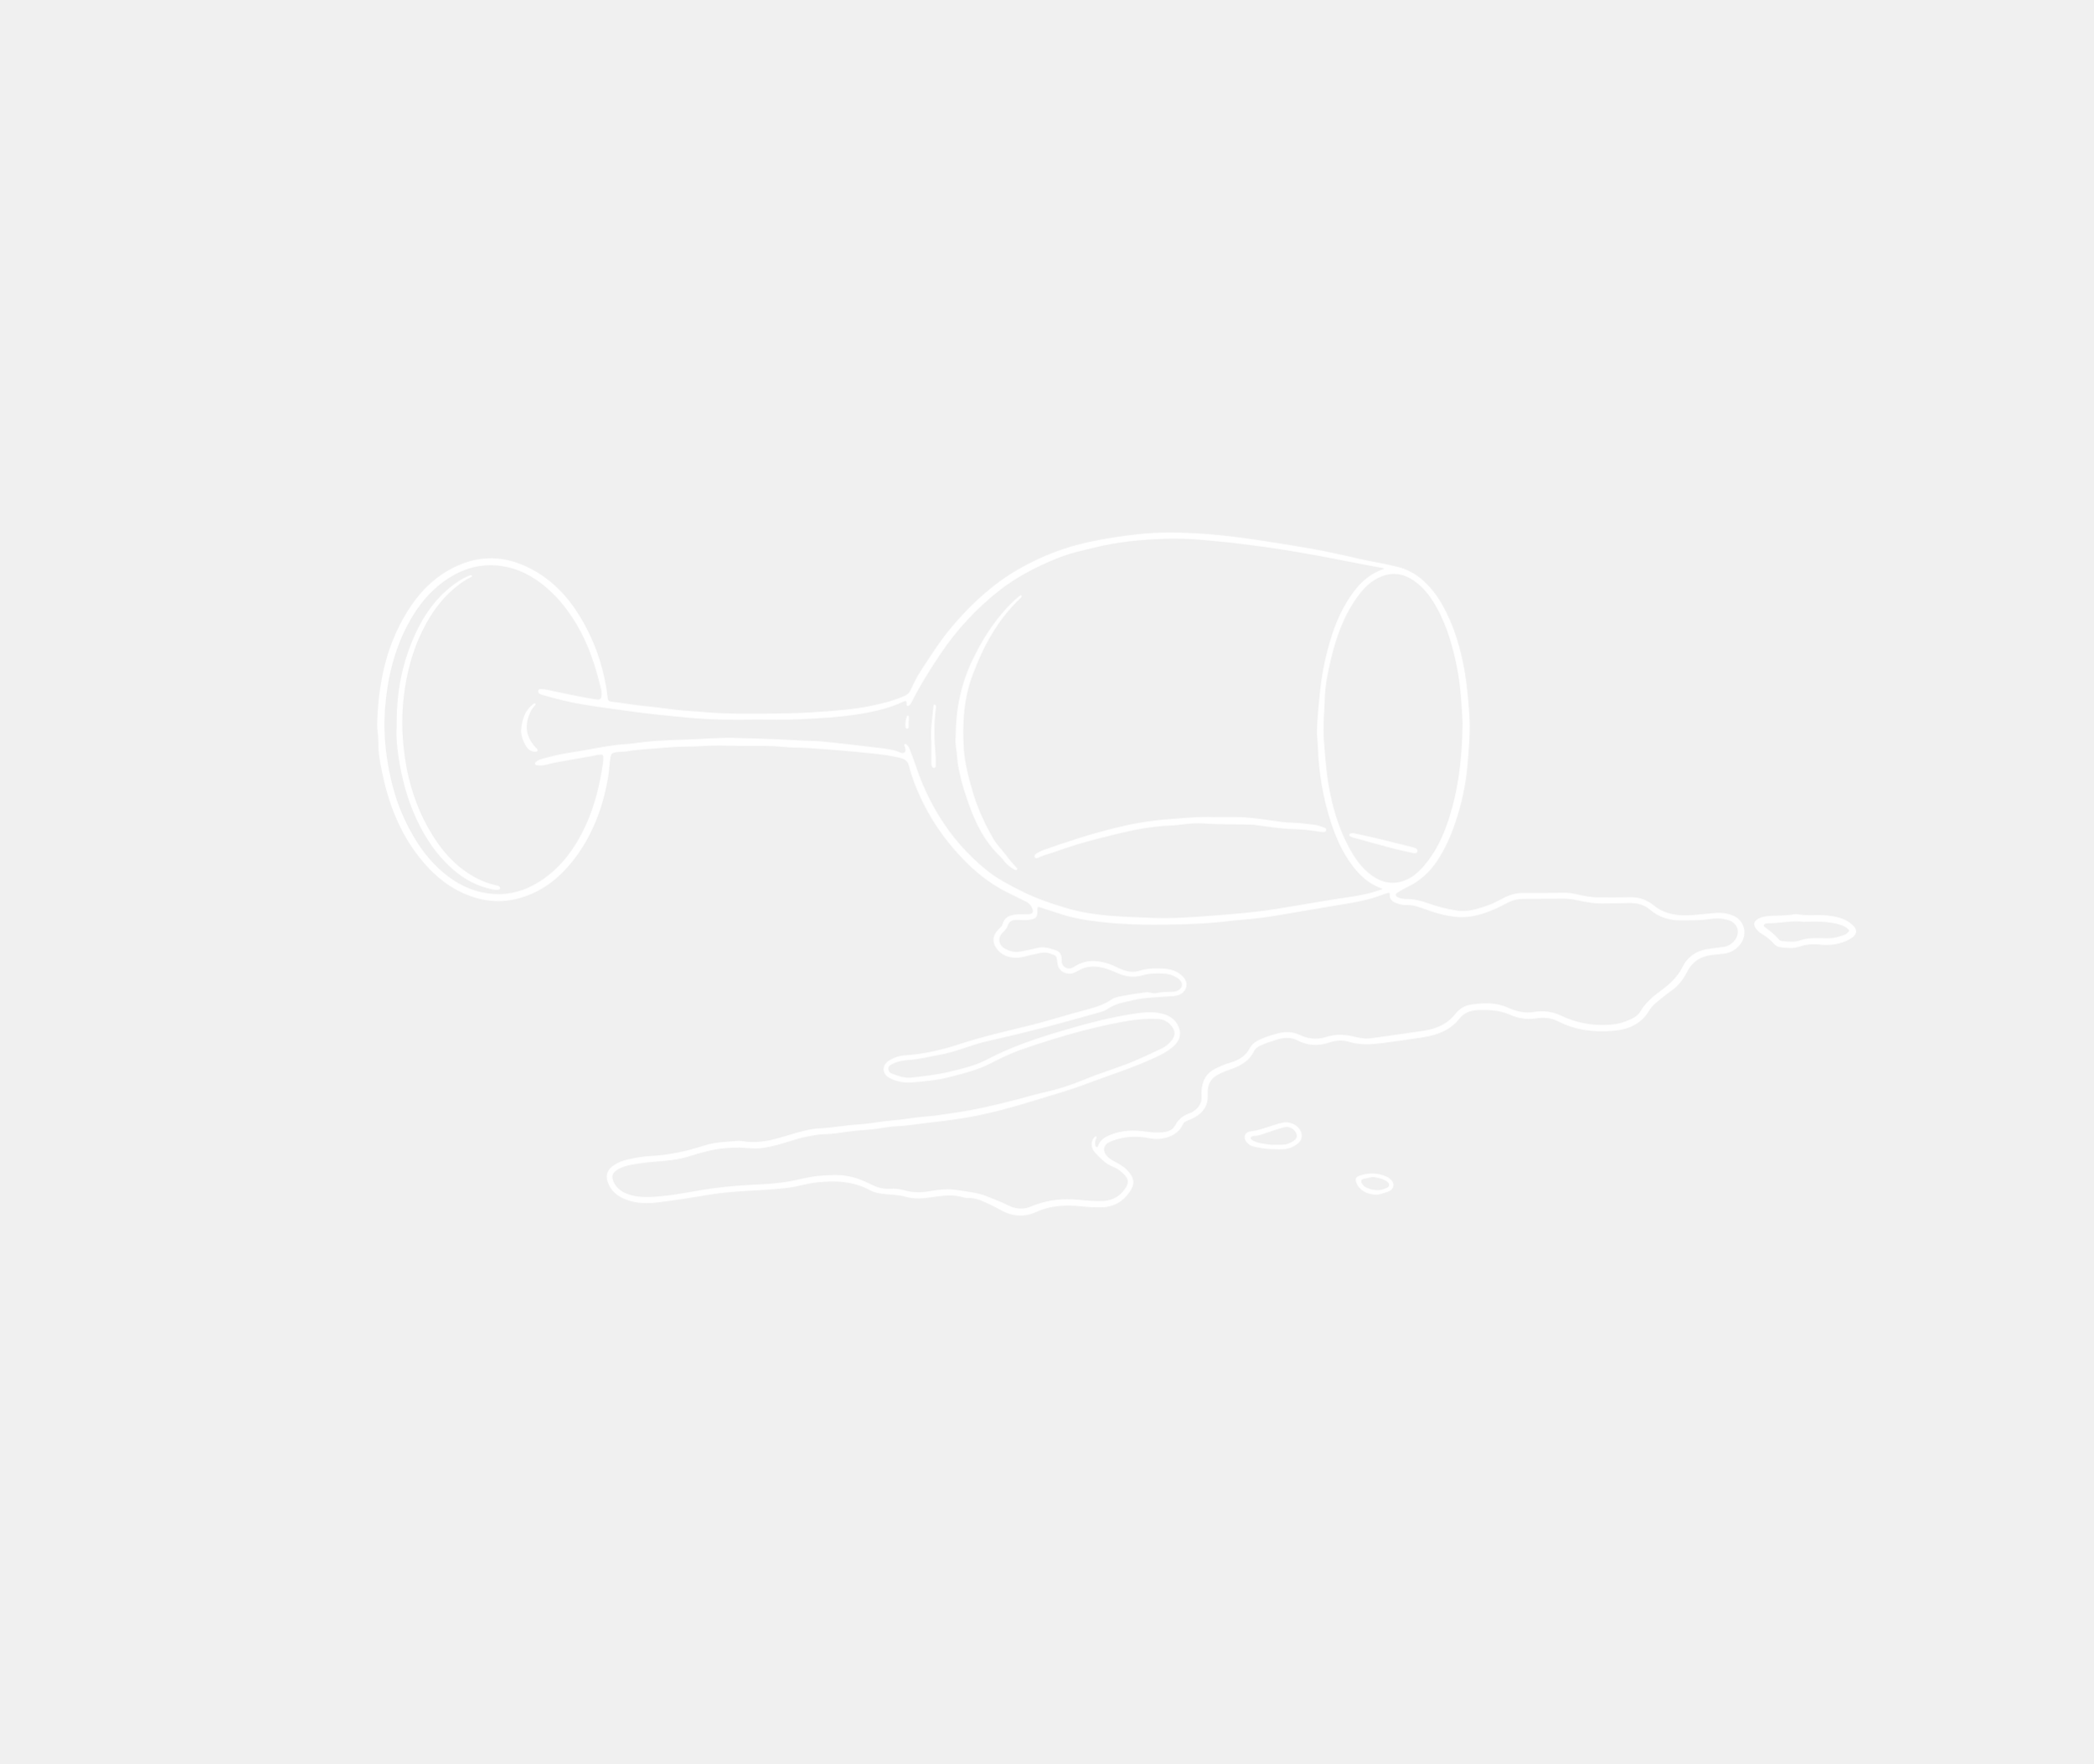
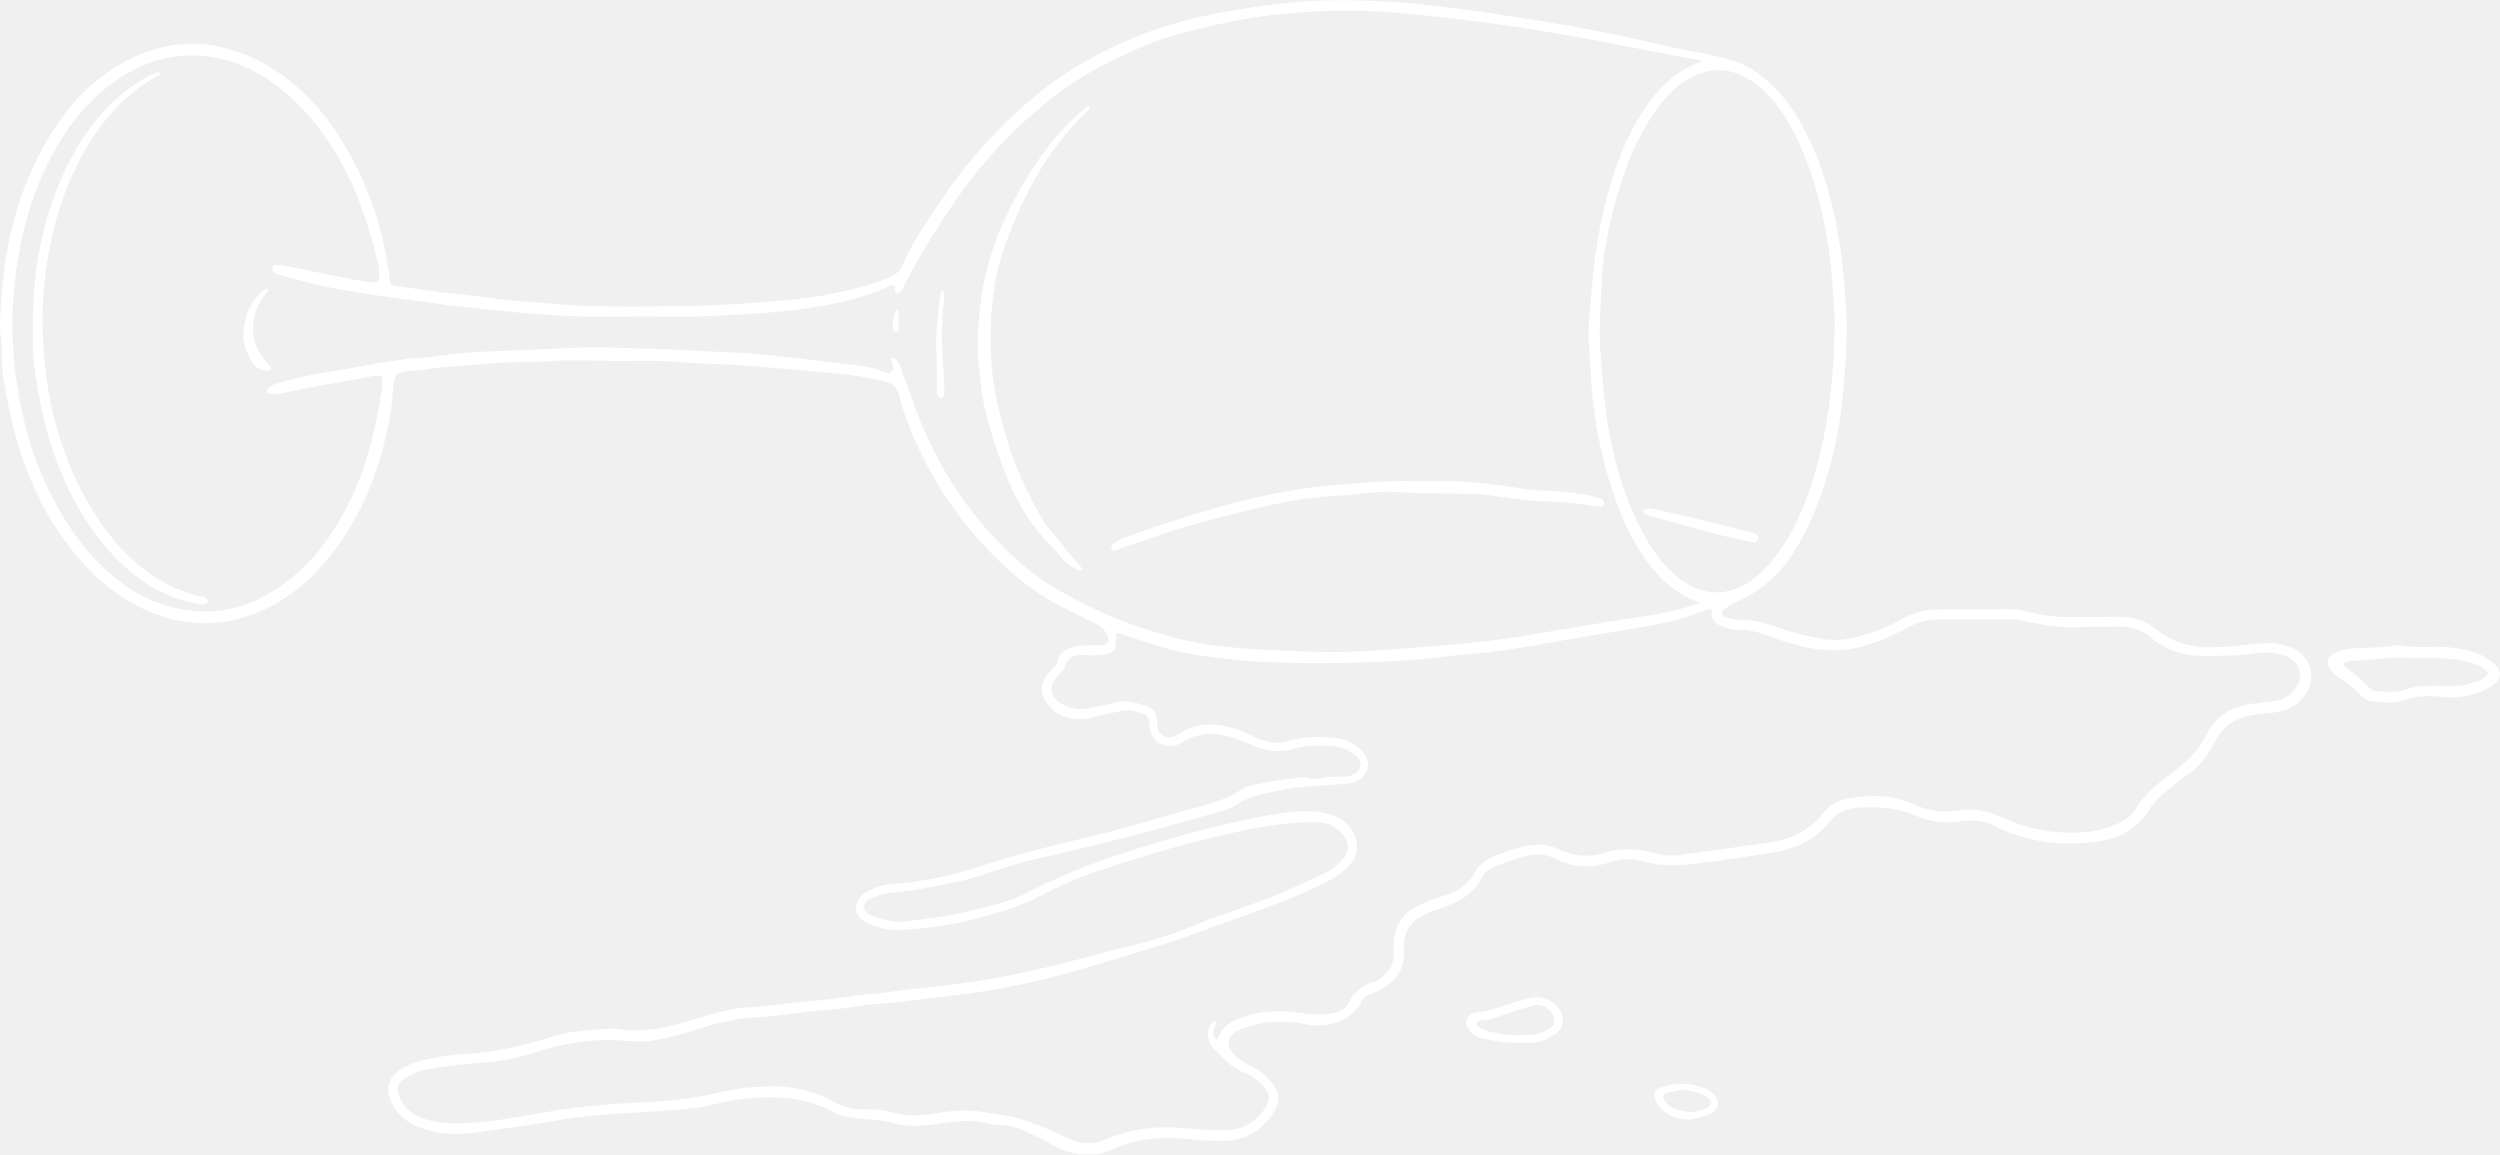
- <svg xmlns="http://www.w3.org/2000/svg" id="Layer_1" data-name="Layer 1" viewBox="0 0 281.96 237.53">
+ <svg xmlns="http://www.w3.org/2000/svg" id="Layer_1" data-name="Layer 1" viewBox="50.8 71.72 199.24 92">
  <defs>
    <style>
      .cls-1 {
        fill: none;
      }

      .cls-2 {
        fill: #fff;
      }

      .cls-3 {
        clip-path: url(#clippath);
      }
    </style>
    <clipPath id="clippath">
      <rect class="cls-1" x="50.8" y="71.72" width="199.24" height="92" />
    </clipPath>
  </defs>
  <g class="cls-3">
    <path class="cls-2" d="M197.03,97.47c-.12-2.31-.25-5.02-.79-7.69-.54-2.67-1.28-5.27-2.57-7.68-.8-1.51-1.78-2.9-3.23-3.89-1.35-.92-2.79-1.18-4.34-.56-1.1.44-1.98,1.17-2.73,2.08-.78.95-1.43,1.99-1.98,3.08-.97,1.92-1.62,3.95-2.11,6.03-.39,1.65-.75,3.32-.81,5.01-.07,2-.28,3.99-.12,6,.17,2.03.29,4.06.65,6.07.5,2.79,1.27,5.49,2.59,8,.81,1.54,1.76,2.99,3.22,4.03,1.43,1.02,2.98,1.29,4.61.58.81-.35,1.5-.91,2.11-1.57,1.75-1.89,2.83-4.16,3.61-6.56,1.33-4.06,1.82-8.27,1.88-12.93M99.44,154.61c-1.97-.02-3.73.3-5.47.82-.75.23-1.49.47-2.25.64-1.7.38-3.44.36-5.16.61-1.1.16-2.23.25-3.24.81-.89.49-1.05,1.05-.56,1.94.44.8,1.16,1.23,1.99,1.5,1.53.49,3.12.33,4.66.18,2.26-.22,4.48-.74,6.73-1.04,2.23-.3,4.46-.44,6.69-.54.92-.04,1.84-.14,2.74-.26,1.77-.24,3.5-.82,5.3-.91,1.05-.05,2.1-.12,3.15.05,1.19.19,2.29.62,3.35,1.17.78.39,1.58.62,2.45.56.72-.04,1.44.05,2.12.24,1.08.31,2.19.28,3.24.1,1.29-.23,2.54-.36,3.84-.15,1.33.22,2.69.33,3.96.85.91.37,1.84.7,2.72,1.15,1.05.54,2.13.68,3.24.18.22-.1.44-.17.67-.25,1.82-.66,3.72-.81,5.63-.63,1.15.11,2.3.21,3.46.15,1.23-.07,2.19-.66,2.88-1.68.53-.79.45-1.3-.25-1.98-.42-.41-.91-.75-1.44-.95-1-.38-1.66-1.17-2.37-1.89-.55-.56-.6-1.39-.2-1.97.07-.1.25-.26.3-.23.14.06.09.22.02.35-.15.28-.16.59-.09.89.02.09.1.19.17.22.13.06.16-.07.19-.16.27-.78.87-1.17,1.59-1.47,1.59-.67,3.25-.7,4.91-.46.72.1,1.43.14,2.13.09.69-.05,1.42-.26,1.74-.9.45-.89,1.14-1.4,2.04-1.69.1-.03.19-.08.28-.13.8-.5,1.33-1.16,1.26-2.17-.02-.24-.02-.48,0-.72.08-1.31.61-2.35,1.84-2.96.67-.33,1.35-.62,2.08-.83,1.07-.31,2-.86,2.55-1.89.27-.51.66-.85,1.16-1.1.82-.42,1.69-.68,2.58-.92,1.02-.27,1.99-.29,2.98.18,1.14.54,2.33.68,3.57.29,1.22-.39,2.44-.37,3.7-.07.75.18,1.53.35,2.32.24,2.38-.33,4.77-.66,7.15-1.01,1.69-.26,3.18-.89,4.28-2.3.5-.64,1.2-1.09,2.06-1.22,1.7-.25,3.36-.33,5,.41,1.09.49,2.26.78,3.47.58,1.28-.21,2.52-.07,3.68.49,2.04.98,4.18,1.37,6.43,1.24.79-.05,1.56-.18,2.28-.47.76-.29,1.56-.61,1.99-1.35.68-1.15,1.64-1.97,2.7-2.75,1.21-.89,2.3-1.85,2.99-3.26.74-1.49,2.08-2.27,3.77-2.44.5-.05,1-.15,1.51-.19.63-.04,1.16-.3,1.61-.78.97-1.06.59-2.48-.78-2.88-.84-.25-1.7-.25-2.53-.12-1.26.19-2.51.16-3.77.17-1.58.01-3.02-.4-4.24-1.46-.82-.71-1.8-.91-2.86-.88-1.02.03-2.04.02-3.07.06-1.34.05-2.64-.16-3.93-.45-.54-.12-1.07-.19-1.62-.19-1.84,0-3.68.02-5.52.02-.77,0-1.48.17-2.16.52-.33.17-.66.36-1,.52-1.82.88-3.71,1.56-5.78,1.4-1.6-.12-3.13-.6-4.63-1.15-.75-.28-1.47-.49-2.27-.46-.51.02-1.01-.13-1.48-.33-.45-.19-.75-.54-.7-1.01.05-.38-.14-.31-.32-.27-.26.06-.52.17-.77.26-1.46.56-2.99.88-4.53,1.14-2.24.38-4.48.74-6.72,1.13-2.14.37-4.27.76-6.44.97-.78.07-1.56.12-2.33.21-2.16.28-4.33.43-6.5.49-3.88.11-7.76.12-11.63-.34-1.62-.19-3.23-.45-4.79-.94-1.03-.33-2.07-.66-3.1-1.01-.29-.1-.35-.01-.34.27.03,1.08-.17,1.33-1.22,1.43-.51.05-1.02.02-1.53,0-.61-.01-1.07.18-1.27.8-.12.37-.38.63-.65.9-.7.69-.62,1.63.22,2.13.68.41,1.44.6,2.25.42.69-.16,1.4-.26,2.09-.45.91-.25,1.74.01,2.58.29.51.17.75.56.79,1.08.02.2-.01.41.03.61.12.56.7.9,1.25.73.22-.07.42-.21.63-.33.78-.46,1.62-.67,2.53-.63,1.04.05,2,.34,2.92.8.96.47,1.97.85,3.04.52,1.13-.35,2.28-.37,3.43-.3.97.06,1.86.38,2.55,1.12.68.72.55,1.74-.28,2.27-.35.22-.74.29-1.16.32-1.79.14-3.58.14-5.35.55-1.16.27-2.33.43-3.34,1.14-.32.23-.73.37-1.12.48-2.51.7-5.02,1.42-7.55,2.07-2.53.65-5.07,1.26-7.61,1.83-2.15.48-4.17,1.44-6.35,1.82-1.4.24-2.78.62-4.21.71-.78.05-1.55.19-2.26.56-.25.13-.48.27-.49.59-.01.36.19.57.5.69.86.34,1.73.63,2.67.52,1.68-.19,3.37-.37,5.02-.77,1.71-.42,3.44-.79,5.02-1.62,3.17-1.67,6.54-2.83,9.96-3.84,3.47-1.03,6.98-1.98,10.58-2.46,1.11-.15,2.25-.18,3.35.15,1.08.32,1.87,1.03,2.13,2.13.25,1.04-.31,1.82-1.11,2.45-.65.51-1.37.89-2.11,1.23-3.08,1.44-6.33,2.44-9.5,3.64-2.29.86-4.64,1.51-6.98,2.23-3.08.95-6.18,1.79-9.37,2.32-2.41.41-4.85.61-7.26.95-1.01.14-2.04.12-3.04.28-.87.14-1.74.28-2.63.34-.88.05-1.76.14-2.63.26-1.04.15-2.08.32-3.14.34-.82.01-1.62.18-2.42.33-1.41.26-2.73.81-4.12,1.15-1.06.26-2.12.51-3.21.44-.71-.05-1.42-.07-1.98-.12M101.81,96.93c-2.96.07-5.93.04-8.88-.23-2.8-.26-5.61-.53-8.4-.93-2.72-.39-5.45-.69-8.14-1.29-1.12-.25-2.24-.56-3.35-.87-.25-.07-.59-.21-.54-.53.06-.39.44-.2.68-.23.1-.01.2.01.3.03,2.22.46,4.43.96,6.67,1.32.74.12.9-.01.88-.8,0-.14,0-.28-.03-.41-.74-3.12-1.7-6.15-3.35-8.92-1.45-2.42-3.24-4.54-5.63-6.1-1.78-1.17-3.75-1.8-5.86-1.83-1.93-.02-3.75.54-5.42,1.55-2.58,1.57-4.42,3.81-5.81,6.44-1.88,3.54-2.76,7.36-3.07,11.32-.19,2.52-.03,5.04.4,7.53.44,2.55,1.12,5.04,2.23,7.39,1.39,2.96,3.17,5.63,5.81,7.65,1.83,1.4,3.87,2.25,6.17,2.41,2.21.15,4.24-.44,6.11-1.61,2.97-1.85,4.91-4.57,6.34-7.68,1.22-2.67,1.88-5.51,2.31-8.41.04-.27.03-.54.03-.82,0-.16-.09-.25-.25-.25-.17,0-.34,0-.51.03-2.32.51-4.69.76-6.99,1.34-.4.1-.81.12-1.22.06-.08-.01-.2-.1-.21-.17-.02-.08.02-.22.09-.27.19-.14.39-.28.61-.35.58-.18,1.18-.32,1.77-.47,1.51-.38,3.07-.54,4.6-.84,1.3-.25,2.6-.46,3.91-.64.81-.11,1.62-.11,2.43-.23.94-.13,1.89-.24,2.83-.31,1.32-.09,2.65-.14,3.97-.18,2.11-.06,4.21-.26,6.32-.23,1.29.02,2.58.08,3.87.11,2.42.05,4.83.25,7.24.32.77.02,1.56.11,2.33.19,1.69.18,3.37.36,5.06.58,1.24.16,2.5.22,3.71.59.31.1.7.38.97.2.35-.24.12-.67.02-1.02-.01-.04.05-.13.09-.14.05-.02.14,0,.18.04.26.19.39.47.5.76.28.73.56,1.46.81,2.2.78,2.37,1.83,4.62,3.13,6.74,1.71,2.78,3.84,5.19,6.37,7.25,1.41,1.15,3.01,1.96,4.62,2.78,2.1,1.07,4.32,1.81,6.57,2.45,1.79.51,3.64.76,5.51.92,1.83.15,3.66.2,5.49.28,2.68.12,5.37-.07,8.05-.28,2.84-.22,5.68-.44,8.5-.88,1.87-.29,3.74-.62,5.61-.93,1.4-.23,2.81-.48,4.22-.67,1.51-.21,3.01-.49,4.45-1.01.11-.04.25,0,.31-.15-.09-.03-.19-.07-.28-.1-1.46-.58-2.61-1.54-3.58-2.78-1.43-1.82-2.36-3.89-3.07-6.06-1.05-3.24-1.63-6.58-1.75-9.99-.02-.47-.06-.95-.1-1.42-.07-.71-.03-1.43.01-2.14.08-1.22.2-2.43.32-3.65.22-2.33.65-4.62,1.3-6.88.56-1.97,1.29-3.86,2.35-5.61,1.17-1.93,2.59-3.59,4.8-4.39.09-.03.18-.08.27-.12-.1-.03-.2-.06-.29-.08-1-.19-2-.36-3-.56-1.9-.36-3.79-.75-5.69-1.1-1.93-.35-3.87-.68-5.82-.98-1.71-.26-3.43-.45-5.15-.68-1.42-.19-2.84-.29-4.26-.43-2.48-.25-4.97-.24-7.45-.08-2.33.15-4.66.44-6.95.98-1.91.45-3.83.87-5.67,1.63-2.68,1.11-5.24,2.41-7.54,4.21-3.11,2.44-5.76,5.29-7.96,8.56-1.41,2.09-2.74,4.22-3.88,6.47-.08.15-.16.3-.27.43-.06.07-.17.14-.25.14-.18,0-.2-.16-.19-.29.03-.42-.12-.44-.46-.28-1.73.82-3.58,1.26-5.45,1.59-2.95.52-5.94.65-8.93.79-1.84.09-3.68.02-5.52.02M99.38,100.47c-1.57,0-3.14-.09-4.7.03-1.53.12-3.07.04-4.59.18-1.89.18-3.8.22-5.68.54-.54.09-1.08.02-1.62.16-.34.09-.48.19-.55.57-.16.87-.16,1.75-.31,2.63-.7,4.2-2.15,8.08-4.8,11.43-1.67,2.11-3.71,3.78-6.29,4.71-2.98,1.08-5.87.83-8.69-.51-2.32-1.1-4.17-2.8-5.74-4.81-2.61-3.34-4.08-7.19-4.93-11.29-.29-1.38-.55-2.8-.52-4.24.01-.81-.19-1.62-.16-2.44.16-4.95,1.05-9.72,3.5-14.09,1.45-2.59,3.29-4.83,5.88-6.38,4.07-2.43,8.14-2.29,12.15.12,2.78,1.68,4.79,4.11,6.34,6.92,1.73,3.13,2.78,6.48,3.19,10.03.03.26.08.43.4.47,1.58.19,3.15.48,4.74.63,1.49.13,2.96.37,4.44.53.98.11,1.97.14,2.95.23,3.4.32,6.8.27,10.21.23,1.93-.02,3.87-.09,5.79-.23,2.33-.16,4.67-.33,6.97-.81,1.52-.32,3.04-.69,4.48-1.33.39-.17.64-.4.83-.81.41-.9.85-1.78,1.39-2.61,1.36-2.08,2.69-4.18,4.31-6.07,2.59-3.02,5.48-5.68,8.96-7.66,2.94-1.67,6.06-2.88,9.37-3.59,2.19-.47,4.39-.81,6.62-1.05,2.55-.28,5.11-.26,7.65-.13,2.37.12,4.73.4,7.08.72,1.92.26,3.82.58,5.73.88,3.01.47,6,1.06,8.97,1.77,1.81.43,3.66.7,5.47,1.15,1.18.29,2.3.84,3.24,1.64,1.21,1.02,2.16,2.26,2.92,3.65,1.28,2.31,2.09,4.79,2.64,7.36.5,2.33.74,4.68.9,7.06.16,2.32-.03,4.61-.23,6.92-.23,2.69-.79,5.3-1.65,7.85-.61,1.81-1.38,3.54-2.44,5.14-1.03,1.55-2.35,2.72-4.01,3.53-.46.22-.91.46-1.33.74-.35.23-.28.52.1.67.35.14.72.2,1.1.2,1,0,1.94.22,2.88.56,1.27.46,2.6.8,3.94,1,1.34.2,2.64-.19,3.89-.61.77-.26,1.51-.62,2.22-1.01.88-.49,1.81-.76,2.82-.76,1.91,0,3.82,0,5.73-.02,1,0,1.93.38,2.9.49.43.05.87.13,1.31.13,1.47,0,2.93.02,4.4-.02,1.22-.03,2.27.33,3.21,1.09,1.56,1.27,3.39,1.45,5.3,1.31,1.08-.08,2.16-.22,3.24-.29.75-.05,1.5.09,2.19.38,1.46.63,1.94,2.37,1.05,3.69-.55.81-1.32,1.27-2.27,1.42-.57.09-1.15.12-1.72.19-1.46.17-2.58.89-3.24,2.19-.55,1.09-1.25,2.01-2.27,2.69-.62.42-1.18.92-1.77,1.39-.42.34-.82.71-1.1,1.19-1.11,1.89-2.89,2.6-4.95,2.76-2.55.2-5.01-.1-7.34-1.29-.92-.47-1.92-.57-2.98-.4-1.2.2-2.38,0-3.49-.49-1.42-.62-2.89-.69-4.4-.62-.97.05-1.8.37-2.41,1.14-1.25,1.57-2.96,2.22-4.86,2.51-1.85.28-3.69.56-5.54.79-1.48.19-2.97.29-4.44-.16-.91-.28-1.83-.21-2.71.09-1.47.5-2.88.43-4.25-.28-.92-.47-1.81-.42-2.76-.13-.78.24-1.55.48-2.29.83-.41.19-.68.43-.86.8-.58,1.18-1.61,1.81-2.78,2.26-.67.25-1.35.46-1.98.8-.97.51-1.46,1.29-1.44,2.38,0,.17,0,.34,0,.51.05,1.3-.59,2.2-1.65,2.84-.35.21-.72.38-1.11.52-.28.1-.48.24-.6.51-.72,1.62-2.8,2.17-4.36,1.87-1.48-.29-2.96-.32-4.42.1-.39.11-.78.24-1.14.42-.8.39-.9,1.12-.34,1.81.29.36.67.57,1.06.78.6.32,1.2.65,1.68,1.14,1.21,1.25.97,2.06.34,2.99-.89,1.29-2.13,1.99-3.68,2.04-.95.03-1.89-.03-2.85-.13-2.04-.21-4.1-.12-6,.75-1.74.8-3.35.6-4.95-.31-.68-.39-1.39-.72-2.1-1.05-.65-.3-1.33-.51-2.06-.51-.24,0-.48,0-.71-.08-1.41-.42-2.82-.24-4.24-.03-1.22.19-2.44.28-3.64-.07-.93-.27-1.88-.24-2.82-.36-.65-.08-1.29-.17-1.86-.48-2.25-1.24-4.63-1.34-7.13-1.09-1.43.14-2.78.62-4.2.77-1.72.19-3.45.29-5.18.38-1.69.09-3.38.23-5.06.5-2.34.39-4.69.77-7.04,1.05-1.42.17-2.86.16-4.24-.35-1.2-.45-2.14-1.18-2.55-2.45-.27-.82-.04-1.54.65-2.06.72-.55,1.56-.83,2.43-1,.9-.18,1.81-.35,2.72-.39,2.46-.12,4.83-.63,7.16-1.39,1.5-.49,3.07-.52,4.62-.65.4-.03.81.09,1.21.12,1.55.15,3.04-.14,4.52-.57,1.43-.42,2.85-.89,4.32-1.14.37-.06.74-.08,1.12-.1,1.73-.1,3.44-.43,5.16-.53,1.5-.09,2.96-.41,4.45-.53,1.45-.11,2.89-.39,4.34-.51,1.25-.1,2.49-.28,3.74-.47,2.99-.43,5.93-1.11,8.85-1.88,1.14-.3,2.28-.64,3.44-.9,1.89-.42,3.73-1,5.51-1.75,2.32-.97,4.75-1.63,7.05-2.64,1.12-.49,2.23-1.01,3.34-1.53.47-.22.86-.54,1.21-.92.73-.78.71-1.54-.05-2.32-.47-.49-1.02-.72-1.72-.75-1.78-.08-3.52.15-5.26.49-4.44.86-8.75,2.14-13.02,3.62-1.48.51-2.88,1.2-4.27,1.91-1.68.86-3.49,1.3-5.29,1.77-1.79.47-3.6.64-5.43.77-.96.06-1.91-.15-2.76-.58-1.12-.56-1.15-1.76-.08-2.4.61-.37,1.28-.62,2.01-.67,2.48-.16,4.91-.69,7.25-1.46,3.29-1.09,6.66-1.83,10.01-2.67,1.81-.45,3.59-1.01,5.38-1.51.91-.26,1.84-.48,2.75-.76.84-.26,1.67-.55,2.41-1.06.69-.48,1.54-.52,2.33-.68.8-.16,1.61-.23,2.41-.36.21-.03.4-.01.6.04.33.1.69.11,1.01.03.57-.14,1.15-.11,1.73-.13.27-.01.55-.02.8-.11.85-.3.99-1.09.28-1.64-.58-.45-1.26-.67-1.98-.71-.99-.06-1.98-.04-2.93.24-1.25.37-2.42.12-3.55-.4-.75-.34-1.49-.62-2.31-.74-.99-.15-1.88.01-2.74.49-.35.2-.69.42-1.13.42-.96,0-1.62-.57-1.71-1.52-.09-.96-.11-.9-1.03-1.21-.81-.27-1.54.03-2.3.17-.63.11-1.25.35-1.89.4-1.08.07-2.09-.18-2.83-1.07-.76-.91-.71-1.88.12-2.73.22-.22.48-.4.56-.71.31-1.11,1.2-1.27,2.15-1.33.48-.03.95,0,1.43-.02.44-.02.6-.26.46-.68-.17-.47-.47-.81-.93-1.03-.77-.36-1.52-.76-2.29-1.13-3.03-1.47-5.47-3.67-7.62-6.22-1.68-1.99-3.07-4.15-4.18-6.51-.67-1.42-1.24-2.87-1.62-4.38-.17-.68-.55-.94-1.15-1.09-1.26-.32-2.53-.48-3.82-.61-2.77-.29-5.55-.52-8.33-.71-1.26-.08-2.52-.06-3.77-.18-2-.2-4.01-.11-6.02-.12" />
    <path class="cls-2" d="M243.09,124.2c-1.55-.24-3.19.18-4.85.18-.1,0-.21,0-.3.03-.13.03-.29.06-.34.2-.05.15.09.24.18.31.65.49,1.3.98,1.83,1.61.13.16.32.25.54.26.75.04,1.52.17,2.23-.08,1.02-.36,2.06-.36,3.11-.33.74.02,1.49.05,2.21-.2.54-.18,1.13-.25,1.42-.84-.39-.45-.89-.68-1.46-.83-1.46-.4-2.95-.37-4.57-.33M245.23,127.24c-.95-.08-1.88-.05-2.81.28-.85.3-1.75.19-2.63.08-.34-.04-.63-.23-.87-.5-.45-.52-.99-.93-1.58-1.28-.3-.18-.54-.41-.76-.67-.47-.56-.35-1.06.31-1.4.52-.27,1.11-.33,1.68-.37,1.05-.06,2.1-.02,3.15-.22.13-.03.28-.03.41,0,1.34.25,2.71.01,4.05.17,1.09.13,2.15.34,3.05,1.01,1.11.82,1.07,1.58-.15,2.23-1.2.64-2.5.82-3.86.69" />
    <path class="cls-2" d="M171.69,154.21c.46,0,.77,0,1.07,0,.57,0,1.06-.22,1.51-.53.29-.19.5-.47.39-.86-.2-.69-.98-1.15-1.68-.96-.81.23-1.62.48-2.42.76-.51.18-1.01.4-1.56.4-.21,0-.47.04-.51.25-.04.2.19.35.37.43.28.12.57.25.86.29.7.1,1.4.29,1.96.22M171.79,154.82c-.99.01-1.95-.13-2.91-.36-.35-.09-.63-.24-.86-.49-.62-.63-.42-1.46.46-1.56,1.53-.18,2.89-.89,4.38-1.18,1.06-.2,2.28.49,2.47,1.54.1.55-.12,1.01-.56,1.33-.55.41-1.17.68-1.86.72-.37.02-.75,0-1.12,0" />
    <path class="cls-2" d="M185.03,158.57c-.14,0-.17,0-.21,0-.3.04-.58.15-.89.19-.64.08-.73.35-.33.87.08.11.18.22.29.28.95.47,1.93.61,2.92.12.42-.21.43-.57.02-.86-.57-.4-1.24-.51-1.81-.61M185.53,160.95c-1.41,0-2.41-.6-2.81-1.61-.2-.49-.09-.78.41-.95,1.24-.43,2.46-.41,3.66.13.06.03.13.05.18.09.39.28.8.58.73,1.12-.06.49-.44.73-.89.87-.45.14-.9.3-1.28.34" />
    <path class="cls-2" d="M53.43,97.87c-.05-4.16.6-7.92,2.09-11.51,1.34-3.22,3.22-6.06,6.2-8.03.51-.34,1.05-.63,1.62-.84.05-.02.14,0,.19.04.15.12,0,.17-.07.2-.77.37-1.46.86-2.12,1.4-2.28,1.89-3.82,4.31-4.98,7-.9,2.1-1.46,4.3-1.82,6.55-.4,2.56-.45,5.16-.2,7.73.38,3.95,1.41,7.73,3.39,11.22,1.61,2.83,3.64,5.25,6.61,6.75.76.38,1.55.67,2.38.86.2.05.41.06.56.2.06.06.1.19.08.27-.02.07-.14.14-.23.15-.31.03-.61,0-.91-.07-1.98-.42-3.69-1.34-5.2-2.66-2.18-1.91-3.76-4.26-4.97-6.89-1.19-2.58-1.9-5.3-2.34-8.08-.24-1.5-.37-3.04-.28-4.28" />
    <path class="cls-2" d="M128.73,99.19c.02-3.69.73-7.04,2.24-10.22,1.25-2.63,2.76-5.06,4.76-7.19.49-.52.99-1.01,1.56-1.45.1-.08.22-.21.34-.05.03.03-.05.18-.11.24-3.13,2.93-5.09,6.57-6.55,10.54-1.15,3.13-1.35,6.37-1.15,9.64.13,2.13.68,4.2,1.3,6.25.65,2.14,1.58,4.11,2.68,6.03.53.93,1.32,1.64,1.93,2.5.33.47.75.88,1.12,1.32.08.1.25.22.17.32-.12.16-.31.07-.46-.02-.47-.28-.9-.61-1.25-1.04-.17-.21-.33-.44-.52-.62-2.13-2.02-3.41-4.54-4.34-7.27-.45-1.31-.9-2.63-1.18-4-.13-.63-.28-1.26-.31-1.9-.06-1.08-.35-2.15-.22-3.07" />
    <path class="cls-2" d="M163.67,110.07c1.07,0,1.93,0,2.78,0,1.7,0,3.38.26,5.06.5.88.12,1.76.25,2.64.26.96.01,1.89.19,2.84.27.5.04.98.26,1.46.41.13.04.21.17.19.32-.02.15-.12.25-.27.25-.17,0-.34,0-.51-.02-1.27-.23-2.56-.34-3.85-.38-1.53-.04-3.04-.3-4.55-.49-.24-.03-.47-.08-.71-.09-2.21-.08-4.42,0-6.63-.17-1.56-.12-3.11.24-4.67.3-2.39.1-4.72.56-7.03,1.12-2.76.67-5.53,1.38-8.21,2.37-.76.28-1.57.45-2.3.8-.19.09-.42.17-.53-.06-.1-.22.09-.39.26-.5.26-.16.53-.31.81-.41,3.19-1.14,6.42-2.19,9.71-3,2.26-.56,4.56-.98,6.91-1.16,2.27-.17,4.53-.41,6.6-.31" />
    <path class="cls-2" d="M70.2,98.26c.13-1.35.5-2.59,1.67-3.44.08-.06.19-.12.26-.03.03.04,0,.2-.06.25-.37.33-.58.75-.76,1.19-.65,1.59-.42,3.04.73,4.34.11.12.24.24.34.37.04.05.07.16.05.18-.07.07-.16.14-.25.15-.56.02-1-.24-1.28-.69-.43-.7-.74-1.45-.71-2.31" />
    <path class="cls-2" d="M125.45,99.84c-.13-1.43.13-3.09.3-4.77.01-.13.08-.18.19-.15.05.01.1.08.12.14.02.1.03.2.01.3-.3,2.12-.23,4.24-.04,6.37.04.47.02.95.02,1.42,0,.14-.06.28-.21.3-.21.02-.3-.14-.34-.3-.04-.2-.04-.4-.04-.6,0-.81,0-1.63,0-2.71" />
    <path class="cls-2" d="M122.4,97.17c0,.27.01.54,0,.81,0,.08-.08.18-.21.18-.13,0-.2-.1-.21-.18-.06-.51-.01-1.02.2-1.49.02-.05.1-.07.15-.11.03.06.09.11.09.17.01.2,0,.41,0,.61h-.02Z" />
    <path class="cls-2" d="M182.35,112.25c.91.2,1.9.39,2.89.63,1.64.39,3.27.81,4.91,1.22.16.04.33.07.49.14.2.09.35.23.28.47-.08.25-.3.26-.5.22-.92-.2-1.85-.39-2.77-.63-1.7-.45-3.39-.92-5.08-1.39-.13-.03-.27-.04-.39-.11-.16-.09-.47-.09-.41-.35.05-.26.32-.18.59-.2" />
  </g>
</svg>
